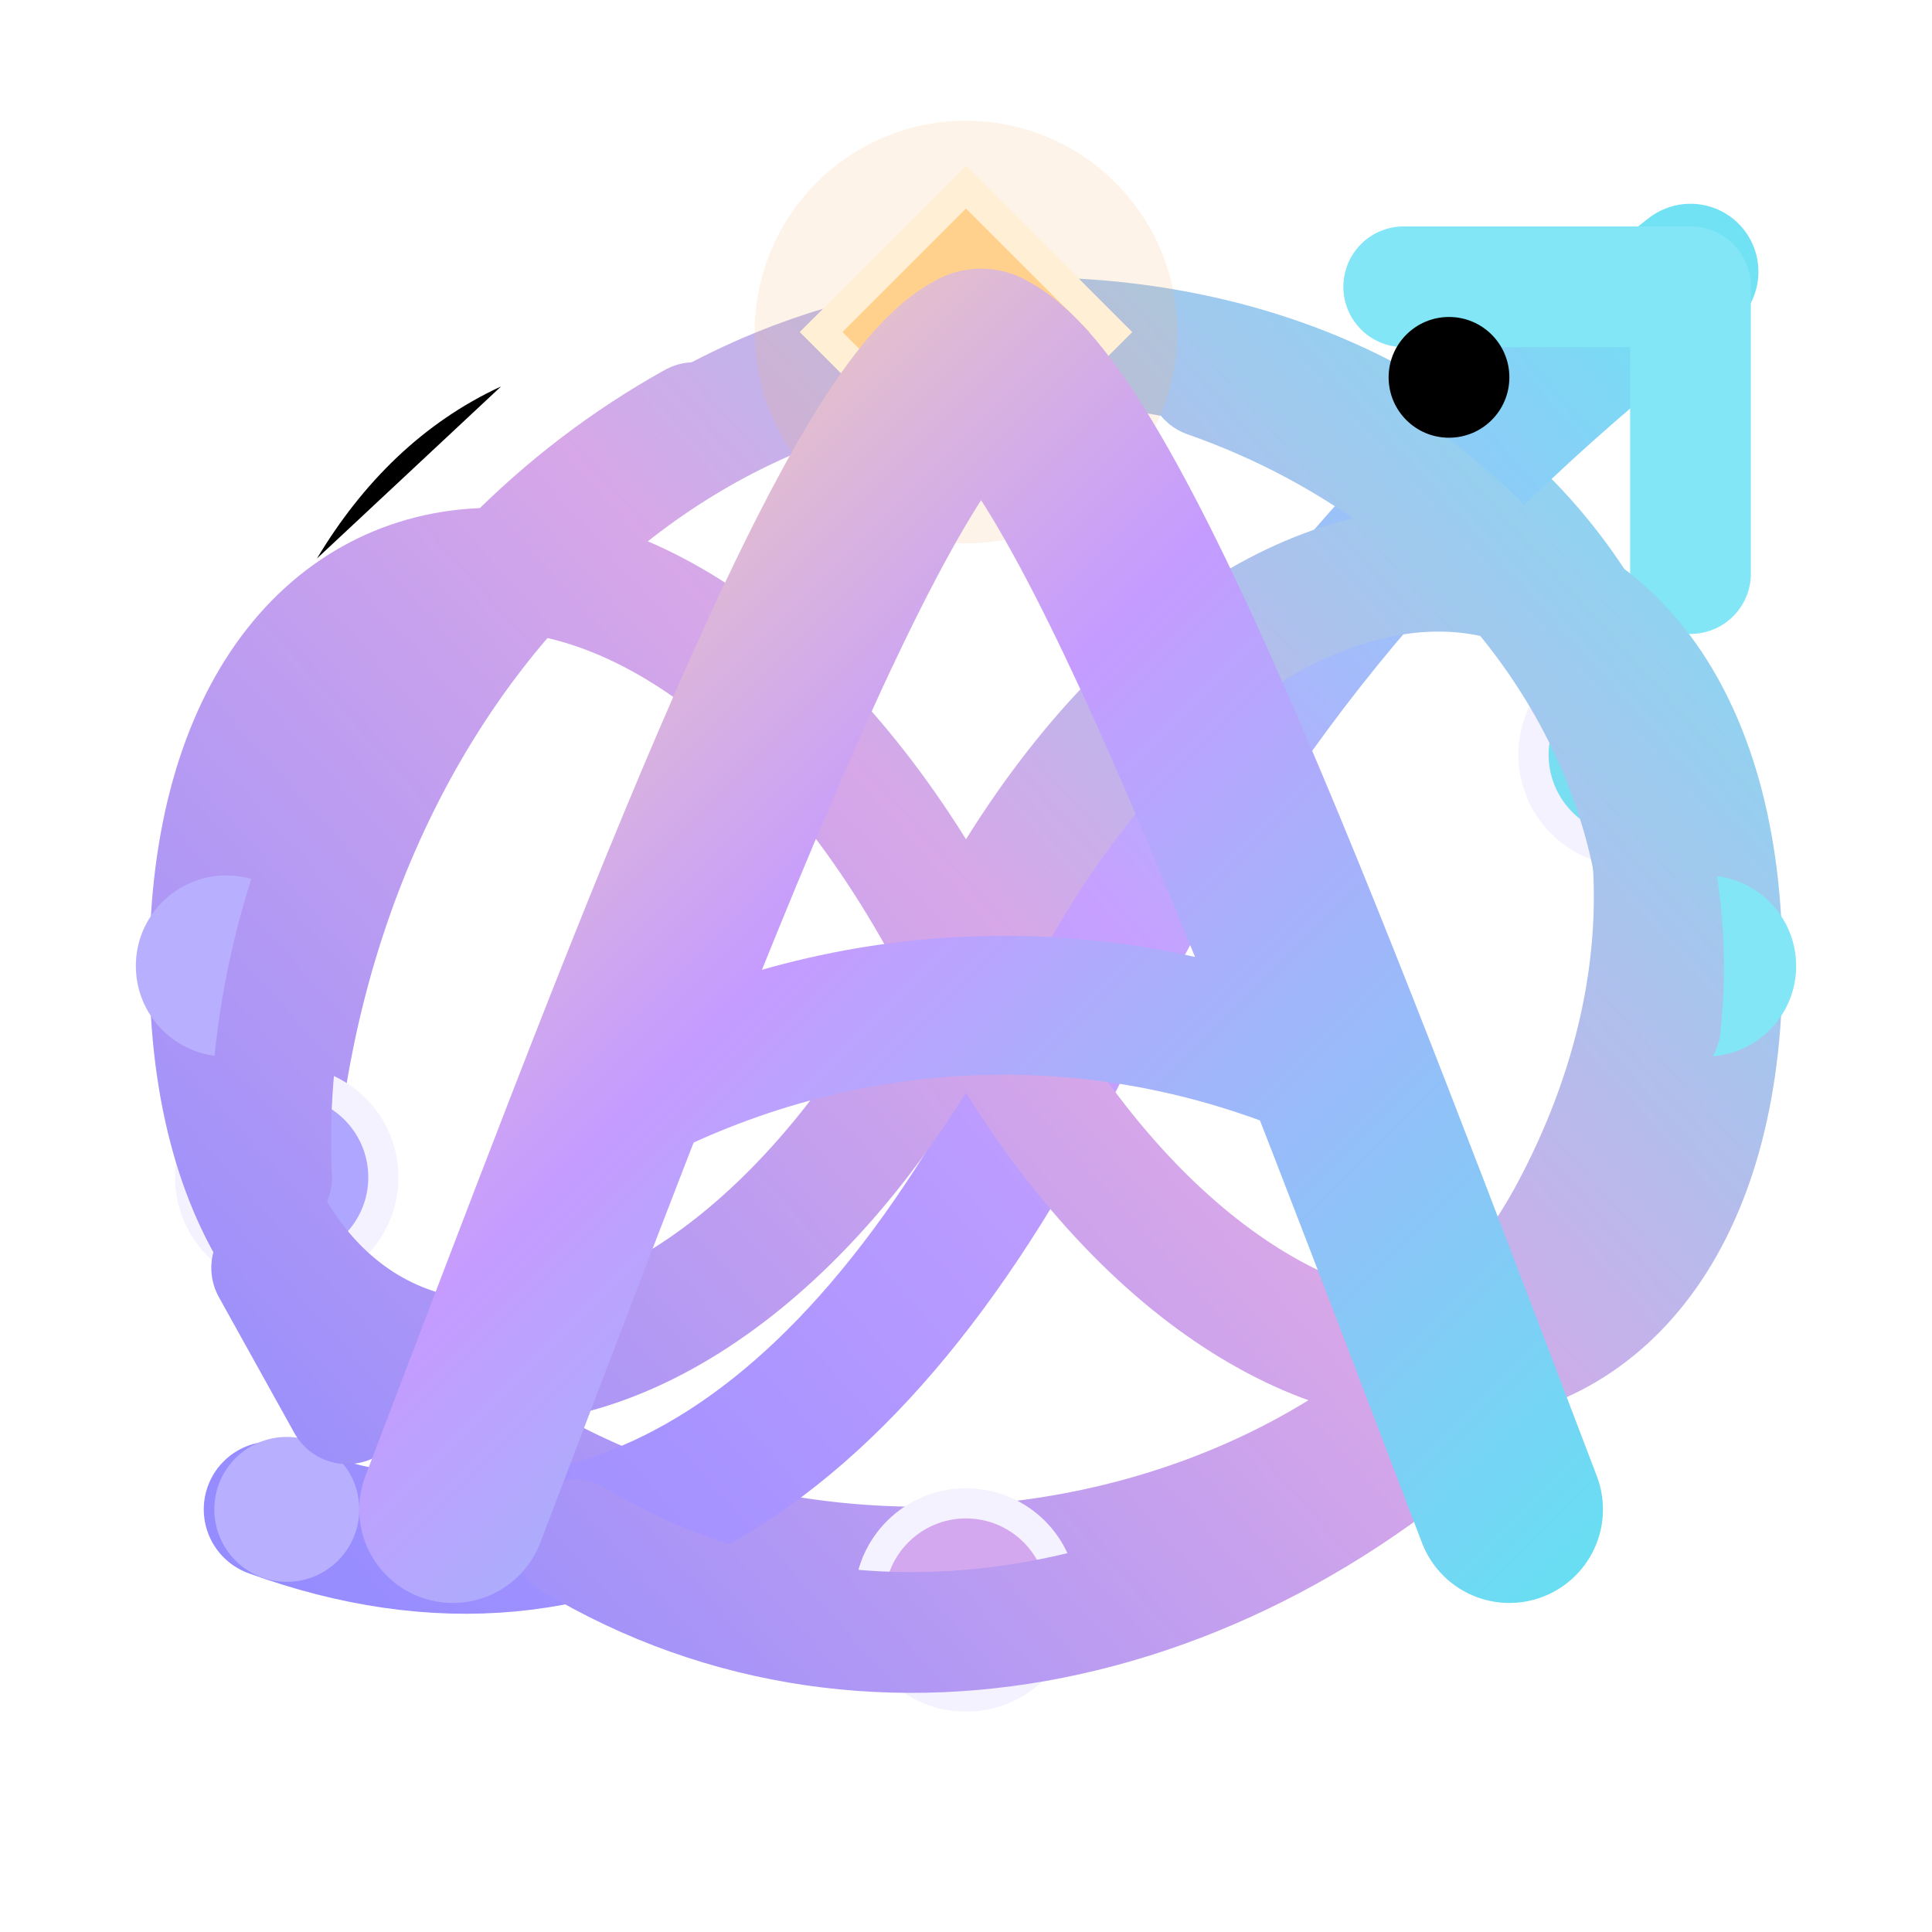
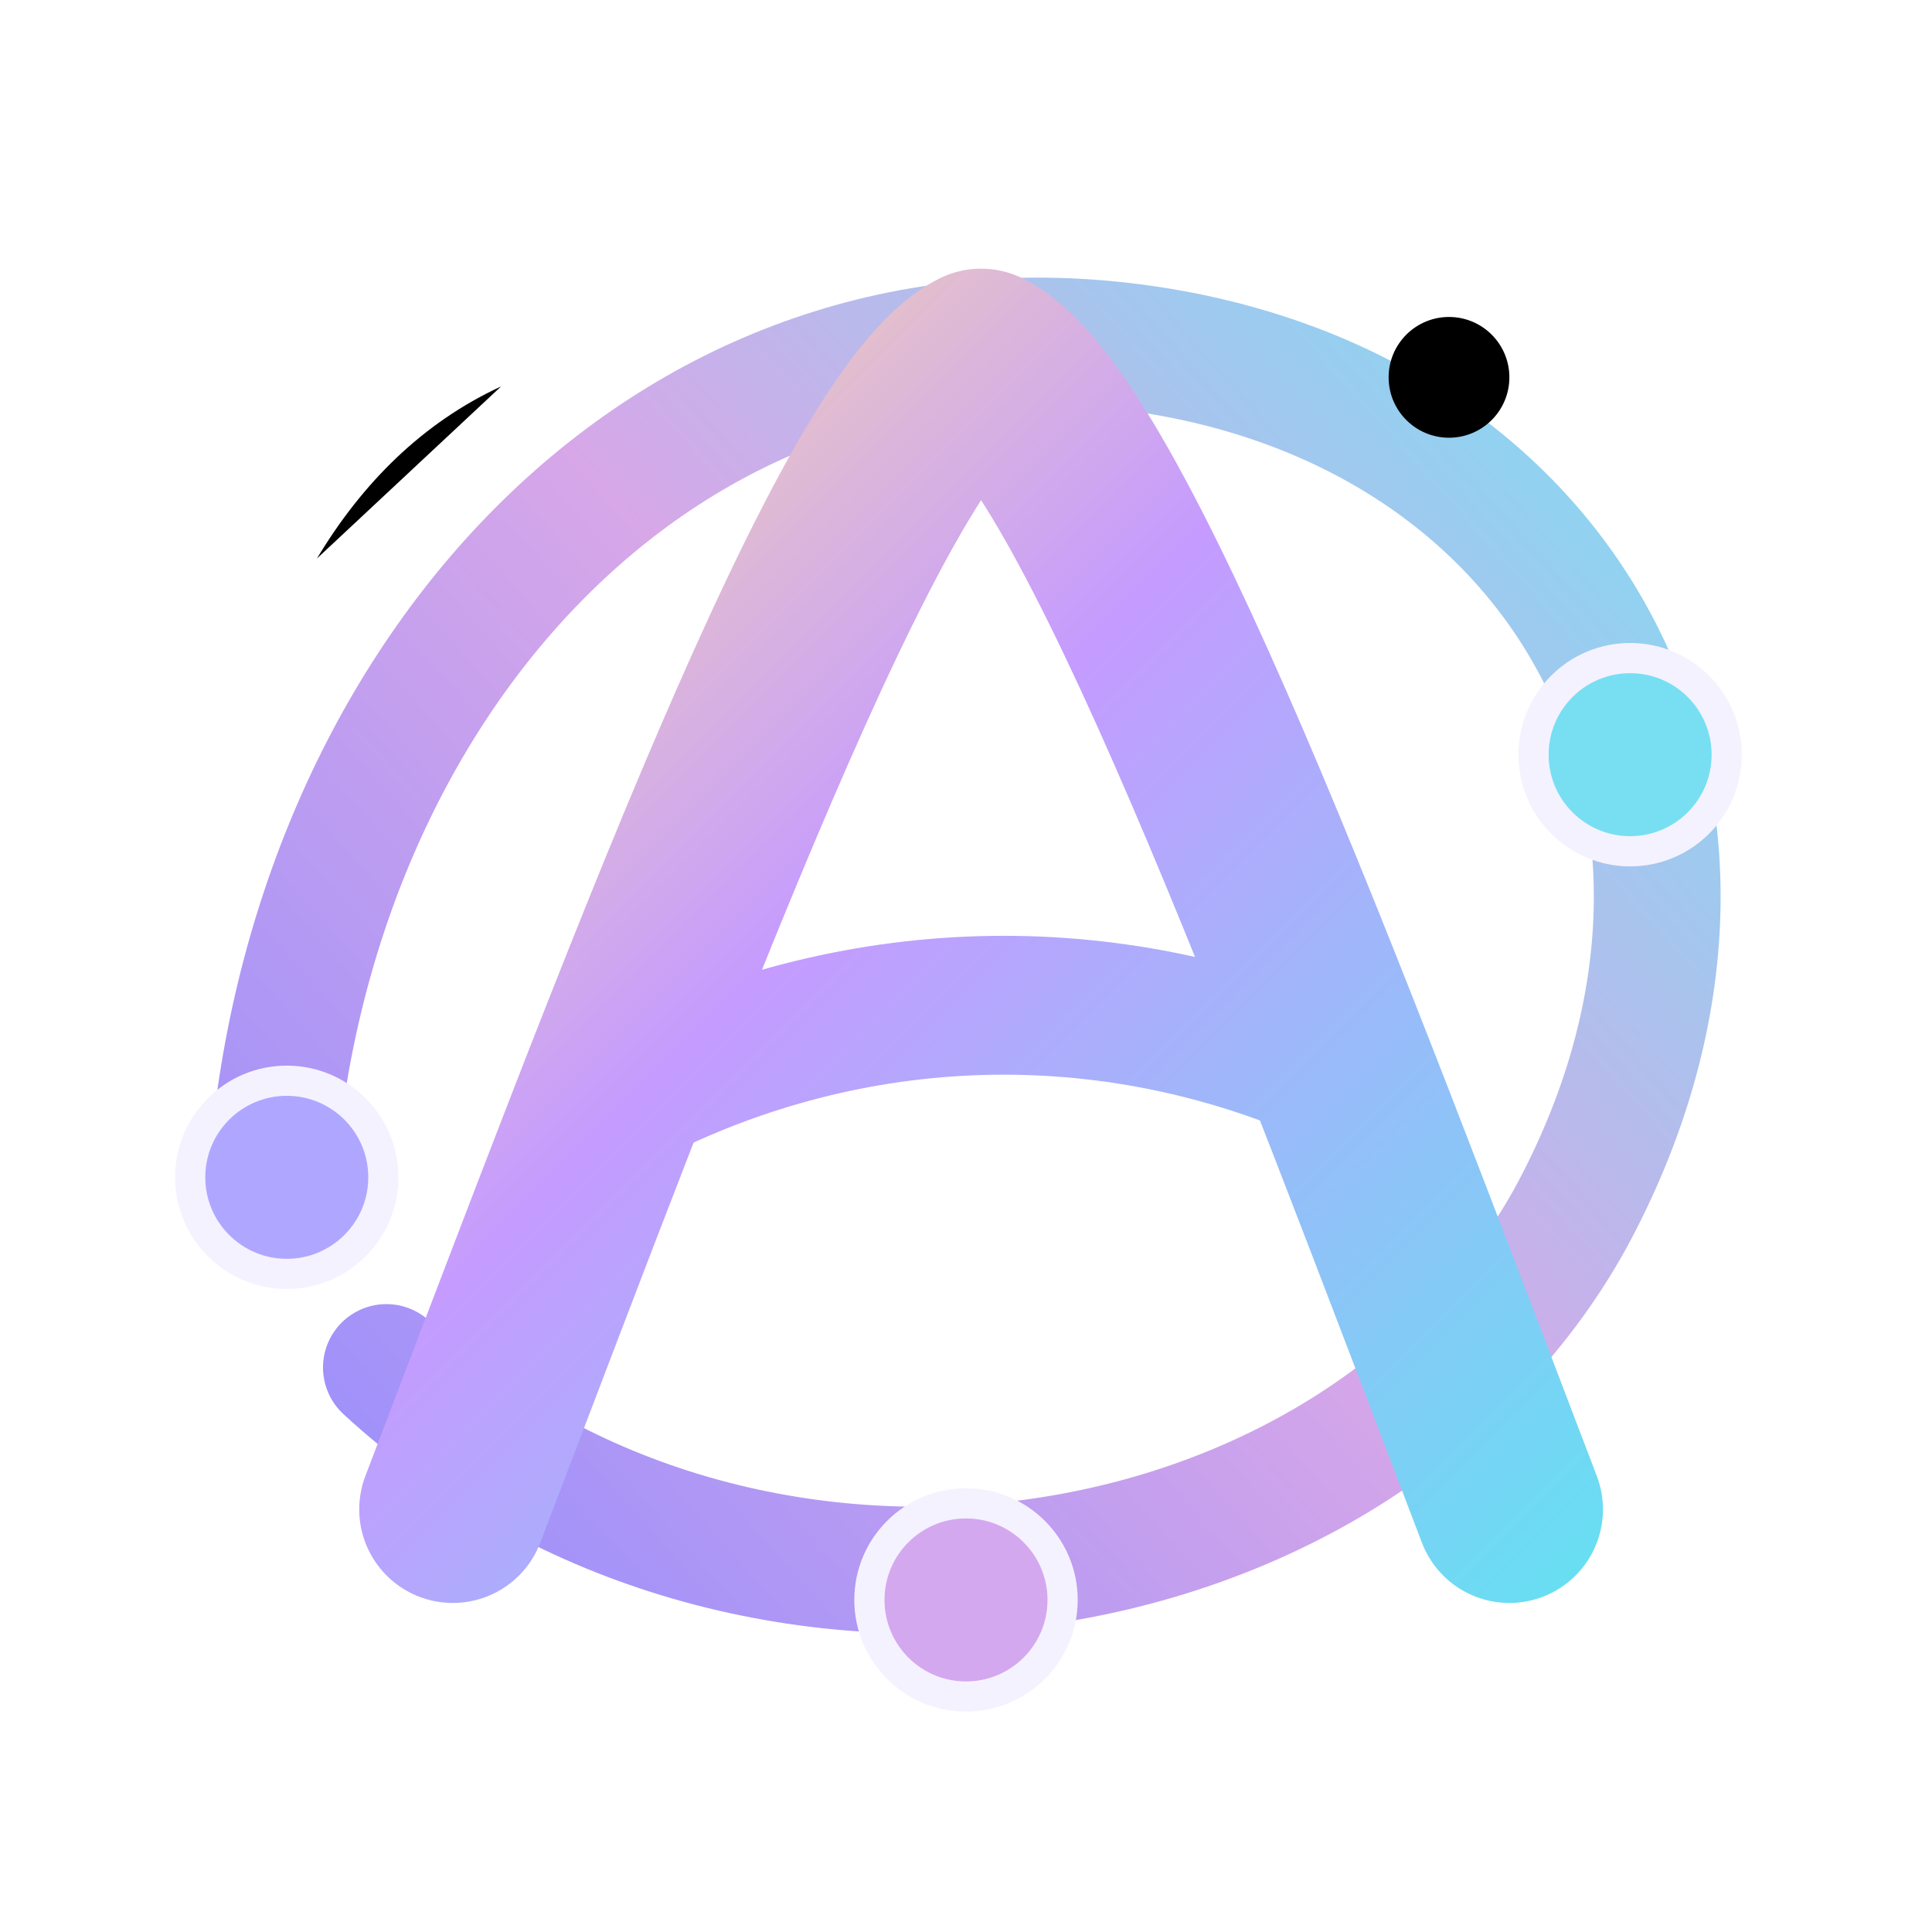
<svg width="128" height="128" viewBox="0 0 64 64" aria-hidden="true" focusable="false">
  <defs>
    <linearGradient id="alaxee-core" x1="12" y1="11" x2="53" y2="52" gradientUnits="userSpaceOnUse">
      <stop stop-color="#FFE0A0" />
      <stop offset=".42" stop-color="#C59BFF" />
      <stop offset="1" stop-color="#67DFF2" />
    </linearGradient>
    <linearGradient id="alaxee-orbit" x1="7" y1="54" x2="57" y2="9" gradientUnits="userSpaceOnUse">
      <stop stop-color="#908BFF" />
      <stop offset=".52" stop-color="#D7A7E8" />
      <stop offset="1" stop-color="#77E2F3" />
    </linearGradient>
    <linearGradient id="alaxee-flow" x1="8" y1="51" x2="56" y2="9" gradientUnits="userSpaceOnUse">
      <stop stop-color="#958CFF" />
      <stop offset=".55" stop-color="#C7A0FF" />
      <stop offset="1" stop-color="#70E2F3" />
    </linearGradient>
  </defs>
+   <style>.route-shape{opacity:0}.route-clash{opacity:1}</style>
  <g class="route-shape route-clash" fill="none" stroke="url(#alaxee-orbit)" stroke-width="4.2" stroke-linecap="round" stroke-linejoin="round">
    <path class="alaxee-route" d="M9 39C10.2 22.5 22 9.5 37.5 11.5C52.2 13.4 59.3 27 52 40.4C44.8 53.3 24.6 56.2 12.8 45.3" />
    <circle cx="9.5" cy="39" r="3.2" fill="#AFA7FF" stroke="#F5F2FF" stroke-width="1" />
    <circle cx="32" cy="53" r="3.2" fill="#D4A8EF" stroke="#F5F2FF" stroke-width="1" />
    <circle cx="54" cy="25" r="3.2" fill="#78DFF2" stroke="#F5F2FF" stroke-width="1" />
  </g>
  <g class="route-shape route-direct">
    <path class="alaxee-route" d="M9 50C20 54 29 48 36 33C41 23 47 16 56 9" fill="none" stroke="url(#alaxee-flow)" stroke-width="4.5" stroke-linecap="round" />
    <path d="M46.5 9.5H56V19" fill="none" stroke="#82E6F7" stroke-width="4" stroke-linecap="round" stroke-linejoin="round" />
    <circle cx="9.5" cy="50" r="2.4" fill="#B8B0FF" />
  </g>
  <g class="route-shape route-system">
    <path class="alaxee-route" d="M7 32C7 15 23 14 32 32C41 50 57 49 57 32C57 15 41 14 32 32C23 50 7 49 7 32Z" fill="none" stroke="url(#alaxee-orbit)" stroke-width="4.1" stroke-linecap="round" stroke-linejoin="round" />
    <circle cx="7.5" cy="32" r="3" fill="#B8B0FF" />
    <circle cx="56.5" cy="32" r="3" fill="#82E6F7" />
  </g>
  <g class="route-shape route-unknown" fill="none" stroke="url(#alaxee-orbit)" stroke-width="4" stroke-linecap="round">
    <path d="M9 39C8.5 29 14 19 23 14" />
    <path d="M40 12.5C50 16 56 25 55 34" />
    <path d="M51 44C42 54 29 57 19 51" />
    <path d="M11.5 46.5L9 42" />
    <circle cx="32" cy="11" r="7" fill="#F3B36C" fill-opacity=".16" stroke="none" />
    <path class="alaxee-warning" d="M32 6.2L36.8 11 32 15.8 27.2 11Z" fill="#FFD18C" stroke="#FFF0D5" stroke-width="1" />
  </g>
  <g class="alaxee-monogram" fill="none" stroke="url(#alaxee-core)" stroke-linecap="round" stroke-linejoin="round">
    <path class="alaxee-a" d="M15 50C21.5 33 28.5 14 32.5 12C36.5 14 43.5 33 50 50" stroke-width="6.2" />
    <path class="alaxee-crossbar" d="M21.5 36C29 32.4 37.5 32.4 45 36" stroke-width="4.6" />
  </g>
  <path class="alaxee-flare" d="M48 8.5V16.5M44 12.5H52" />
  <circle class="alaxee-star" cx="48" cy="12.5" r="2" />
  <path class="alaxee-glint" d="M10.5 18.5C12 16 14 14 16.6 12.8" />
</svg>
